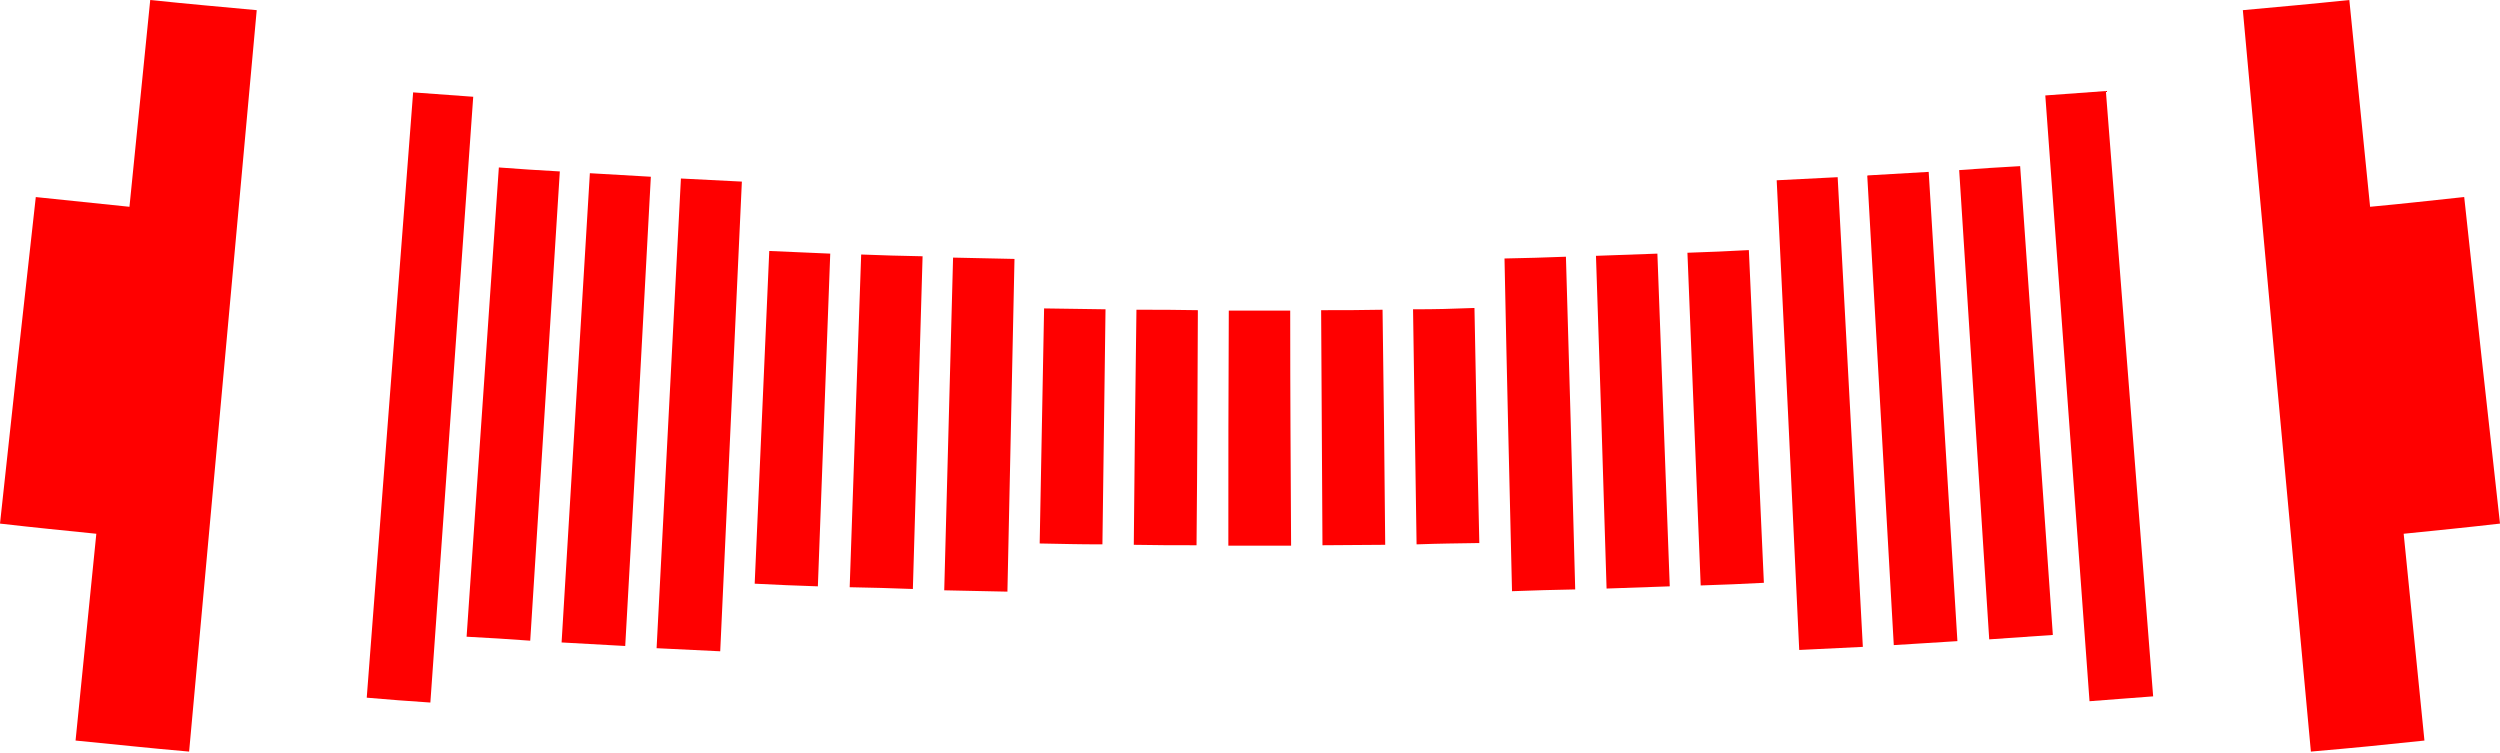
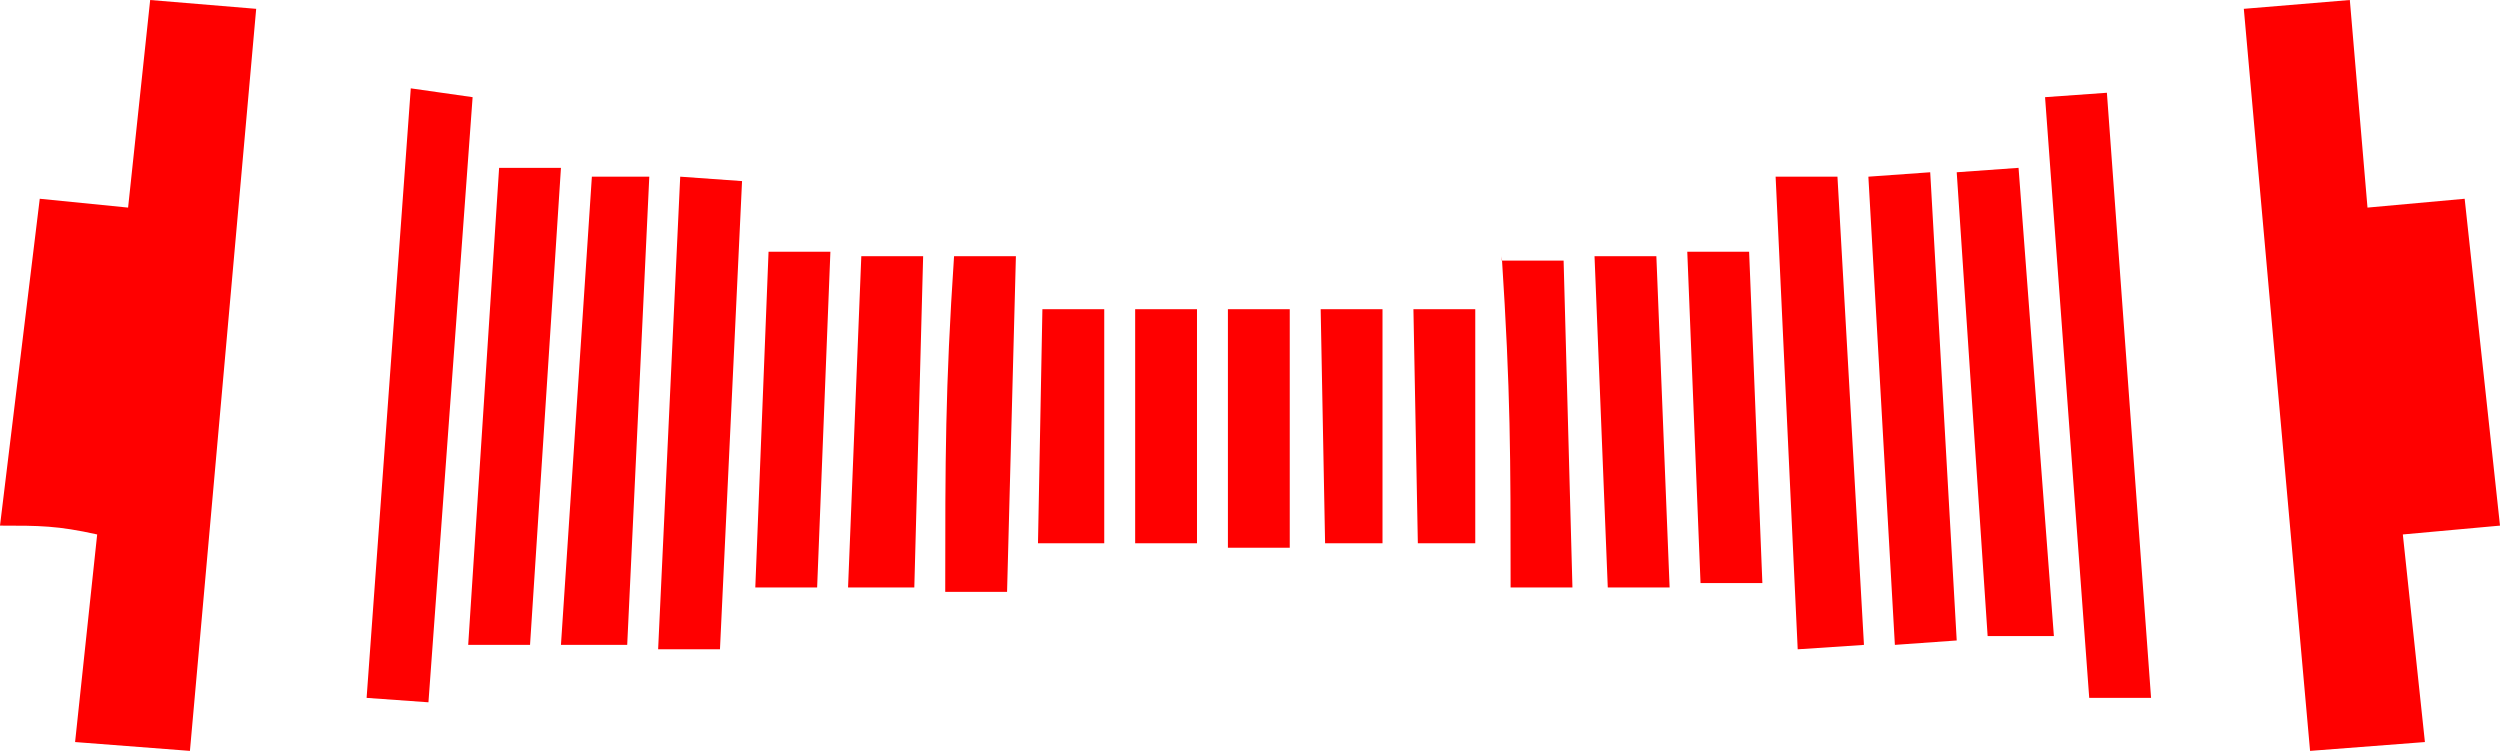
- <svg xmlns="http://www.w3.org/2000/svg" id="Calque_1" data-name="Calque 1" viewBox="0 0 56.58 17.02">
+ <svg xmlns="http://www.w3.org/2000/svg" id="Calque_1" data-name="Calque 1" viewBox="0 0 56.6 17">
  <defs>
-     <style>
-       .cls-1 {
-         fill: red;
-       }
-     </style>
+     <style>.cls-1{fill:red}</style>
  </defs>
-   <path class="cls-1" d="M42.27,3.97c.55-.03.83-.05,1.38-.08.26,4.25.39,6.37.65,10.62-.57.04-.86.05-1.44.09-.24-4.25-.36-6.37-.6-10.62Z" />
-   <path class="cls-1" d="M0,11.85c.87.1,1.31.14,2.18.23-.19,1.87-.28,2.81-.47,4.68,1.03.1,1.54.16,2.57.25.61-6.71.92-10.07,1.53-16.78-.96-.09-1.45-.13-2.41-.23-.19,1.87-.28,2.81-.47,4.68-.85-.09-1.27-.13-2.12-.22-.33,2.95-.49,4.43-.81,7.39Z" />
-   <path class="cls-1" d="M55.76,4.46c-.85.09-1.27.14-2.12.22-.19-1.87-.28-2.81-.47-4.68-.96.1-1.44.14-2.41.23.61,6.71.92,10.07,1.54,16.78,1.03-.09,1.54-.14,2.57-.25-.19-1.87-.28-2.81-.47-4.68.87-.09,1.31-.13,2.18-.23-.33-2.95-.49-4.43-.81-7.39Z" />
-   <path class="cls-1" d="M46.29,2.16c.55-.04.82-.06,1.37-.1.43,5.48.64,8.22,1.07,13.7-.58.04-.87.07-1.44.11-.4-5.48-.6-8.22-1-13.7Z" />
-   <path class="cls-1" d="M15.41,4.04c.55.03.83.04,1.38.07-.2,4.25-.29,6.38-.49,10.63-.57-.03-.86-.04-1.44-.07.22-4.25.33-6.38.55-10.62Z" />
-   <path class="cls-1" d="M13.35,3.92c.55.03.83.05,1.38.08-.23,4.25-.34,6.38-.58,10.62-.57-.03-.86-.05-1.44-.08.26-4.25.38-6.37.64-10.62Z" />
-   <path class="cls-1" d="M11.29,3.79c.55.04.83.06,1.38.09-.27,4.25-.4,6.37-.67,10.62-.57-.04-.86-.06-1.44-.09.29-4.25.44-6.37.73-10.62Z" />
-   <path class="cls-1" d="M44.34,3.85c.55-.04.83-.06,1.38-.09.3,4.24.44,6.37.74,10.61-.57.04-.86.06-1.44.1-.27-4.25-.41-6.37-.68-10.62Z" />
-   <path class="cls-1" d="M40.21,4.08c.55-.03.83-.04,1.38-.07.23,4.25.34,6.38.57,10.63-.57.03-.86.04-1.44.07-.2-4.26-.3-6.38-.51-10.63Z" />
-   <path class="cls-1" d="M38.2,5.72c.56-.02.83-.03,1.38-.06.14,3.01.2,4.52.34,7.53-.57.03-.85.04-1.43.06-.12-3.01-.18-4.51-.3-7.53Z" />
-   <path class="cls-1" d="M36.12,5.79c.56-.02.83-.03,1.39-.05.11,3.01.17,4.52.28,7.53-.57.02-.85.03-1.43.05-.09-3.01-.14-4.51-.24-7.53Z" />
-   <path class="cls-1" d="M34.05,5.85c.56-.01.83-.02,1.39-.04.09,3.01.13,4.52.21,7.53-.57.01-.85.02-1.43.04-.07-3.02-.11-4.52-.17-7.53Z" />
-   <path class="cls-1" d="M31.98,7c.56,0,.84-.01,1.39-.03.04,2.13.06,3.19.11,5.32-.57.01-.85.01-1.42.03-.03-2.13-.05-3.19-.08-5.32Z" />
-   <path class="cls-1" d="M29.9,7.02c.56,0,.84,0,1.39-.01.03,2.13.04,3.19.06,5.32-.57,0-.85.01-1.42.01-.01-2.13-.02-3.2-.03-5.32Z" />
-   <path class="cls-1" d="M27.81,7.03h1.39c0,2.13.01,3.19.02,5.32-.57,0-.85,0-1.42,0,0-2.13,0-3.19.01-5.32Z" />
-   <path class="cls-1" d="M25.72,7.01c.56,0,.84,0,1.39.01-.01,2.13-.01,3.19-.03,5.32-.57,0-.85,0-1.42-.01.02-2.13.03-3.19.06-5.32Z" />
-   <path class="cls-1" d="M23.63,6.98c.56.01.84.01,1.39.02-.03,2.13-.04,3.19-.07,5.32-.57,0-.85-.01-1.42-.02.04-2.13.06-3.19.1-5.32Z" />
-   <path class="cls-1" d="M21.57,5.83c.55.01.83.02,1.39.03-.06,3.02-.1,4.52-.16,7.53-.57-.01-.86-.02-1.43-.03.08-3.01.12-4.52.2-7.53Z" />
-   <path class="cls-1" d="M19.49,5.76c.55.02.83.03,1.39.04-.09,3.01-.13,4.52-.22,7.53-.57-.02-.85-.03-1.43-.04.1-3.02.16-4.52.26-7.53Z" />
-   <path class="cls-1" d="M17.41,5.68c.55.02.83.04,1.38.06-.11,3.01-.17,4.52-.28,7.53-.57-.02-.85-.03-1.43-.06.13-3.01.2-4.51.33-7.53Z" />
-   <path class="cls-1" d="M9.34,2.09c.55.04.82.06,1.37.1-.39,5.48-.58,8.23-.97,13.71-.58-.04-.87-.06-1.44-.11.42-5.48.63-8.22,1.05-13.7Z" />
+   <path d="m42.3 4 1.4-.1.6 10.6-1.4.1zM0 11.9c.9 0 1.3 0 2.2.2l-.5 4.7 2.6.2L5.8.2 3.4 0l-.5 4.7-2-.2zM55.8 4.5l-2.2.2-.4-4.7-2.4.2L52.3 17l2.6-.2-.5-4.7 2.2-.2zM46.3 2.2l1.4-.1 1 13.7h-1.4zM15.4 4l1.4.1-.5 10.6h-1.4zM13.4 4h1.3l-.5 10.6h-1.5zM11.3 3.8h1.4L12 14.6h-1.4zM44.3 3.9l1.4-.1.8 10.6H45zM40.2 4h1.4l.6 10.6-1.5.1zM38.2 5.7h1.4l.3 7.5h-1.4zM36.1 5.8h1.4l.3 7.5h-1.4zM34 5.9h1.4l.2 7.4h-1.4c0-3 0-4.4-.2-7.5M32 7h1.4v5.3h-1.3zM29.9 7h1.4v5.3H30zM27.8 7h1.4v5.4h-1.4zM25.7 7h1.4v5.3h-1.4zM23.6 7H25v5.3h-1.5zM21.6 5.8H23l-.2 7.6h-1.4c0-3 0-4.6.2-7.6M19.5 5.8h1.4l-.2 7.5h-1.5zM17.4 5.7h1.4l-.3 7.6h-1.4zM9.3 2l1.4.2-1 13.7-1.4-.1z" class="cls-1" />
</svg>
